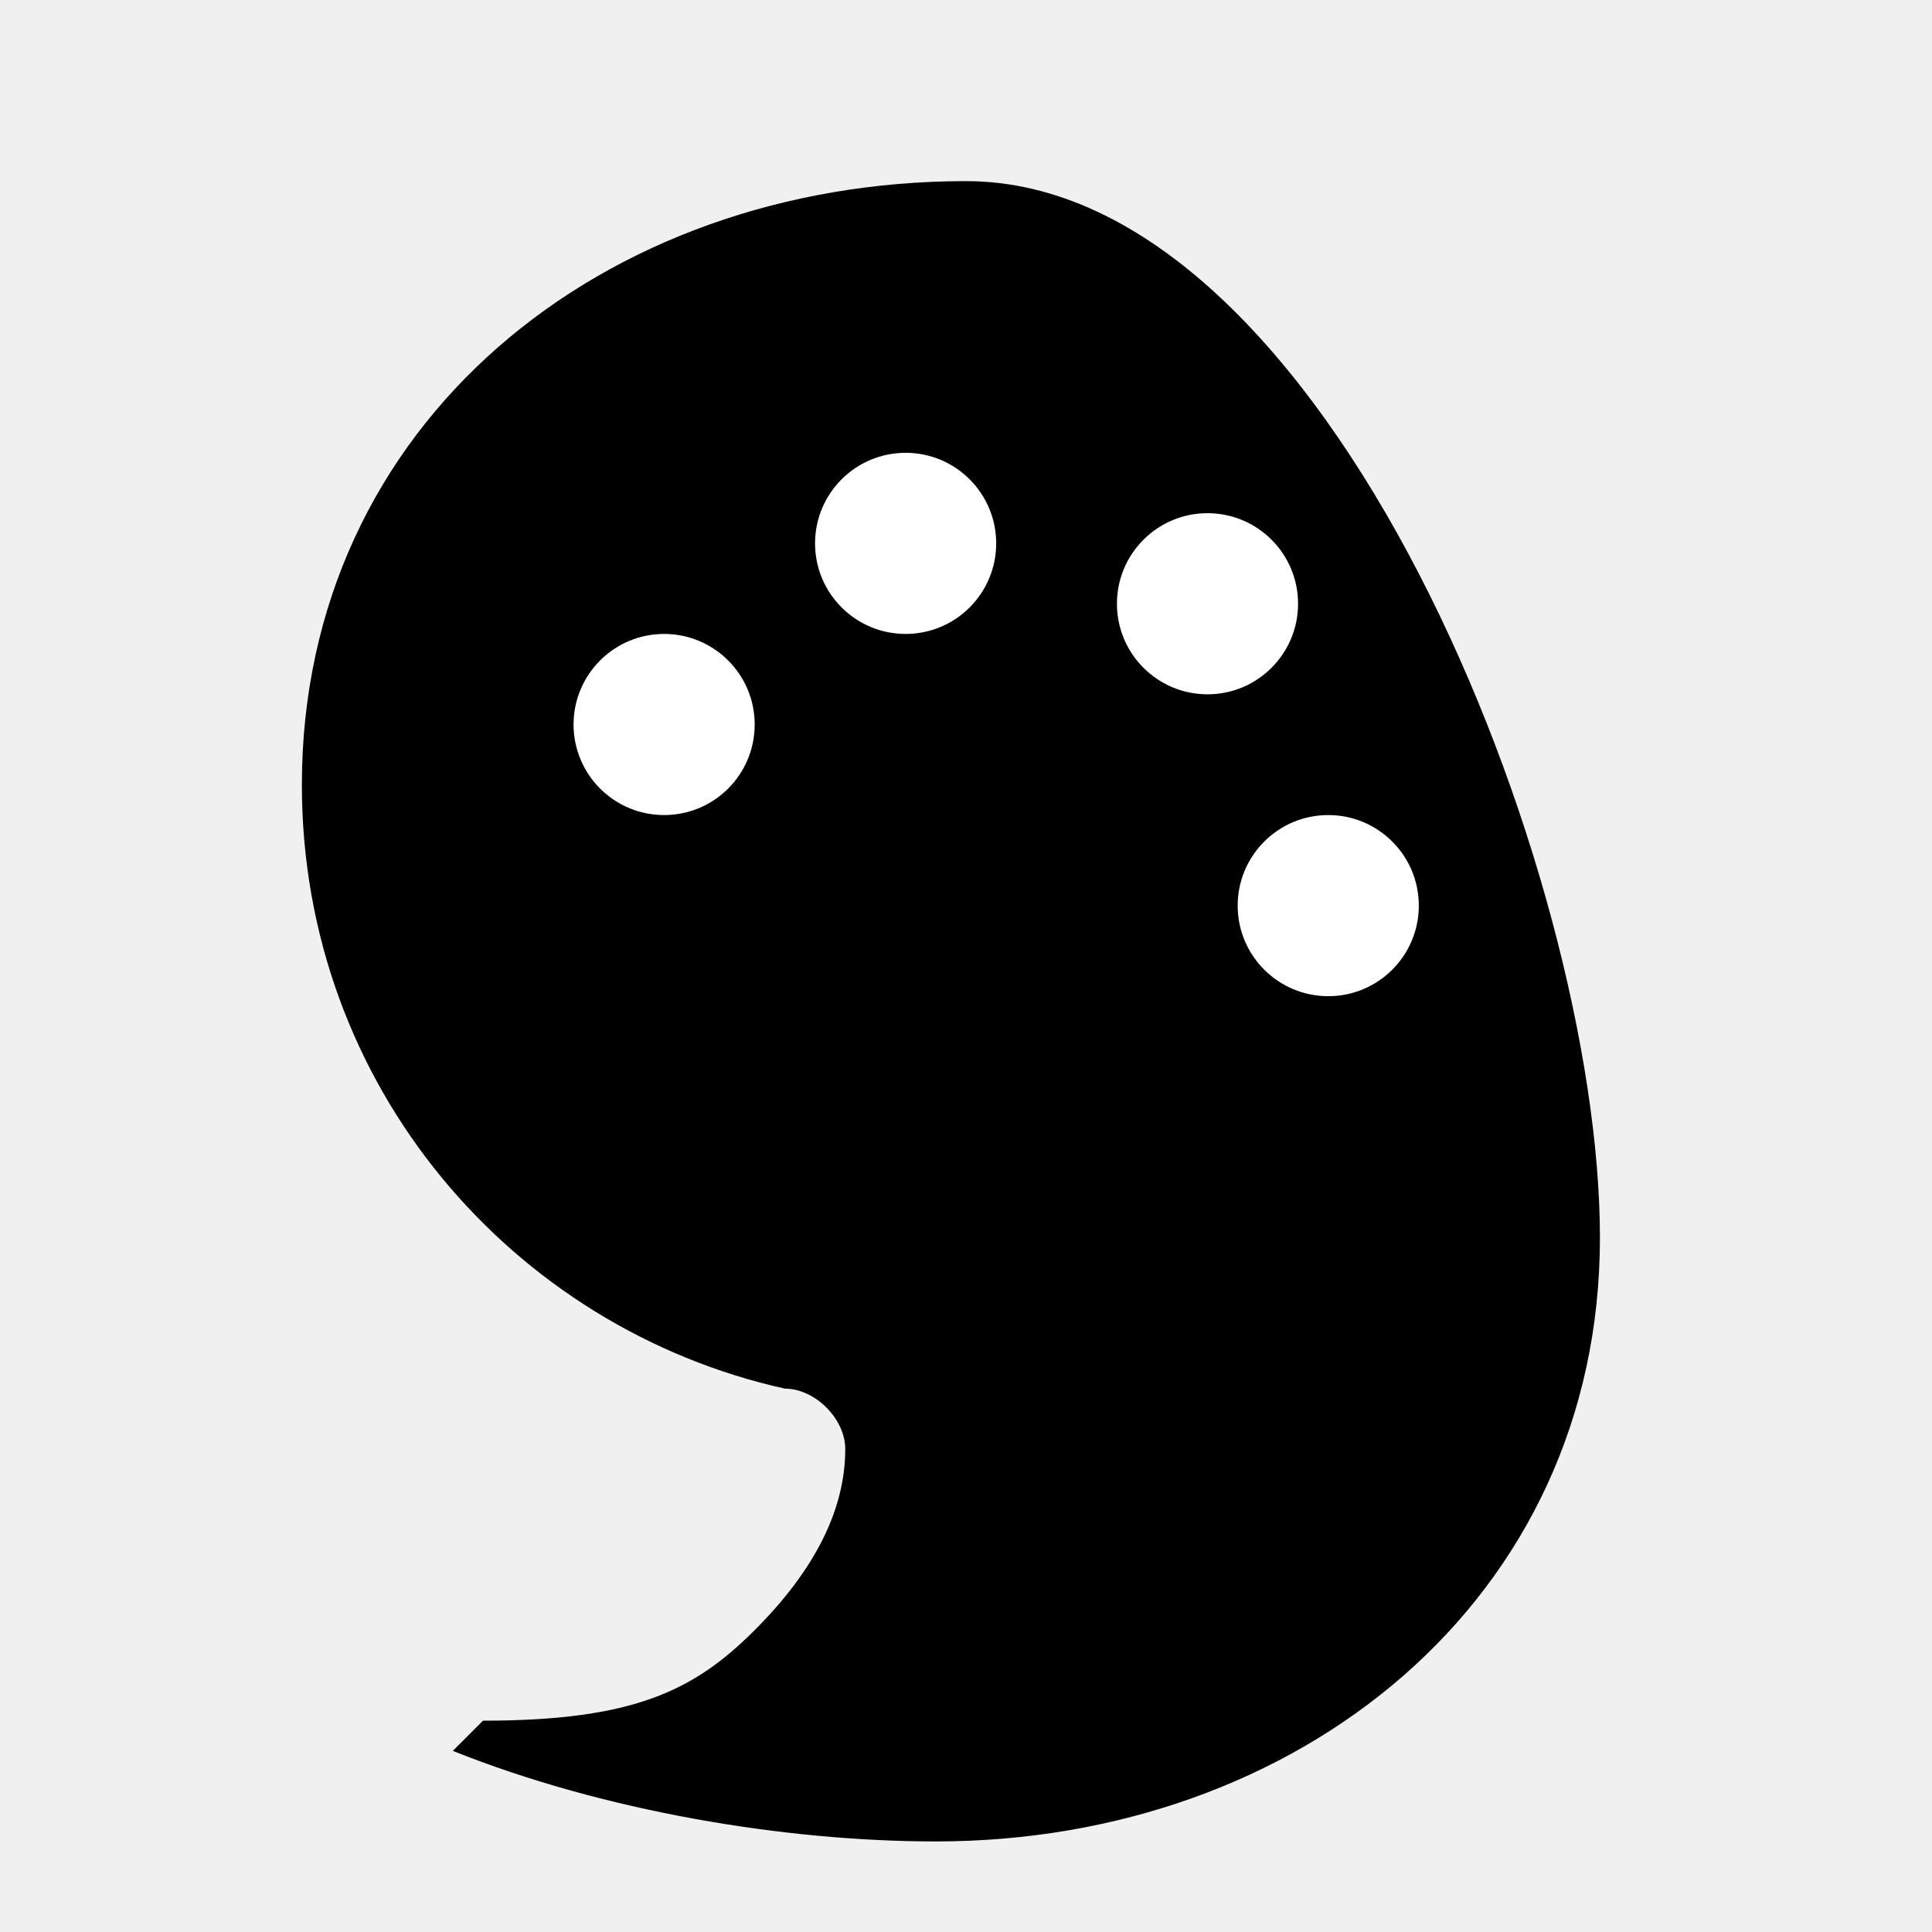
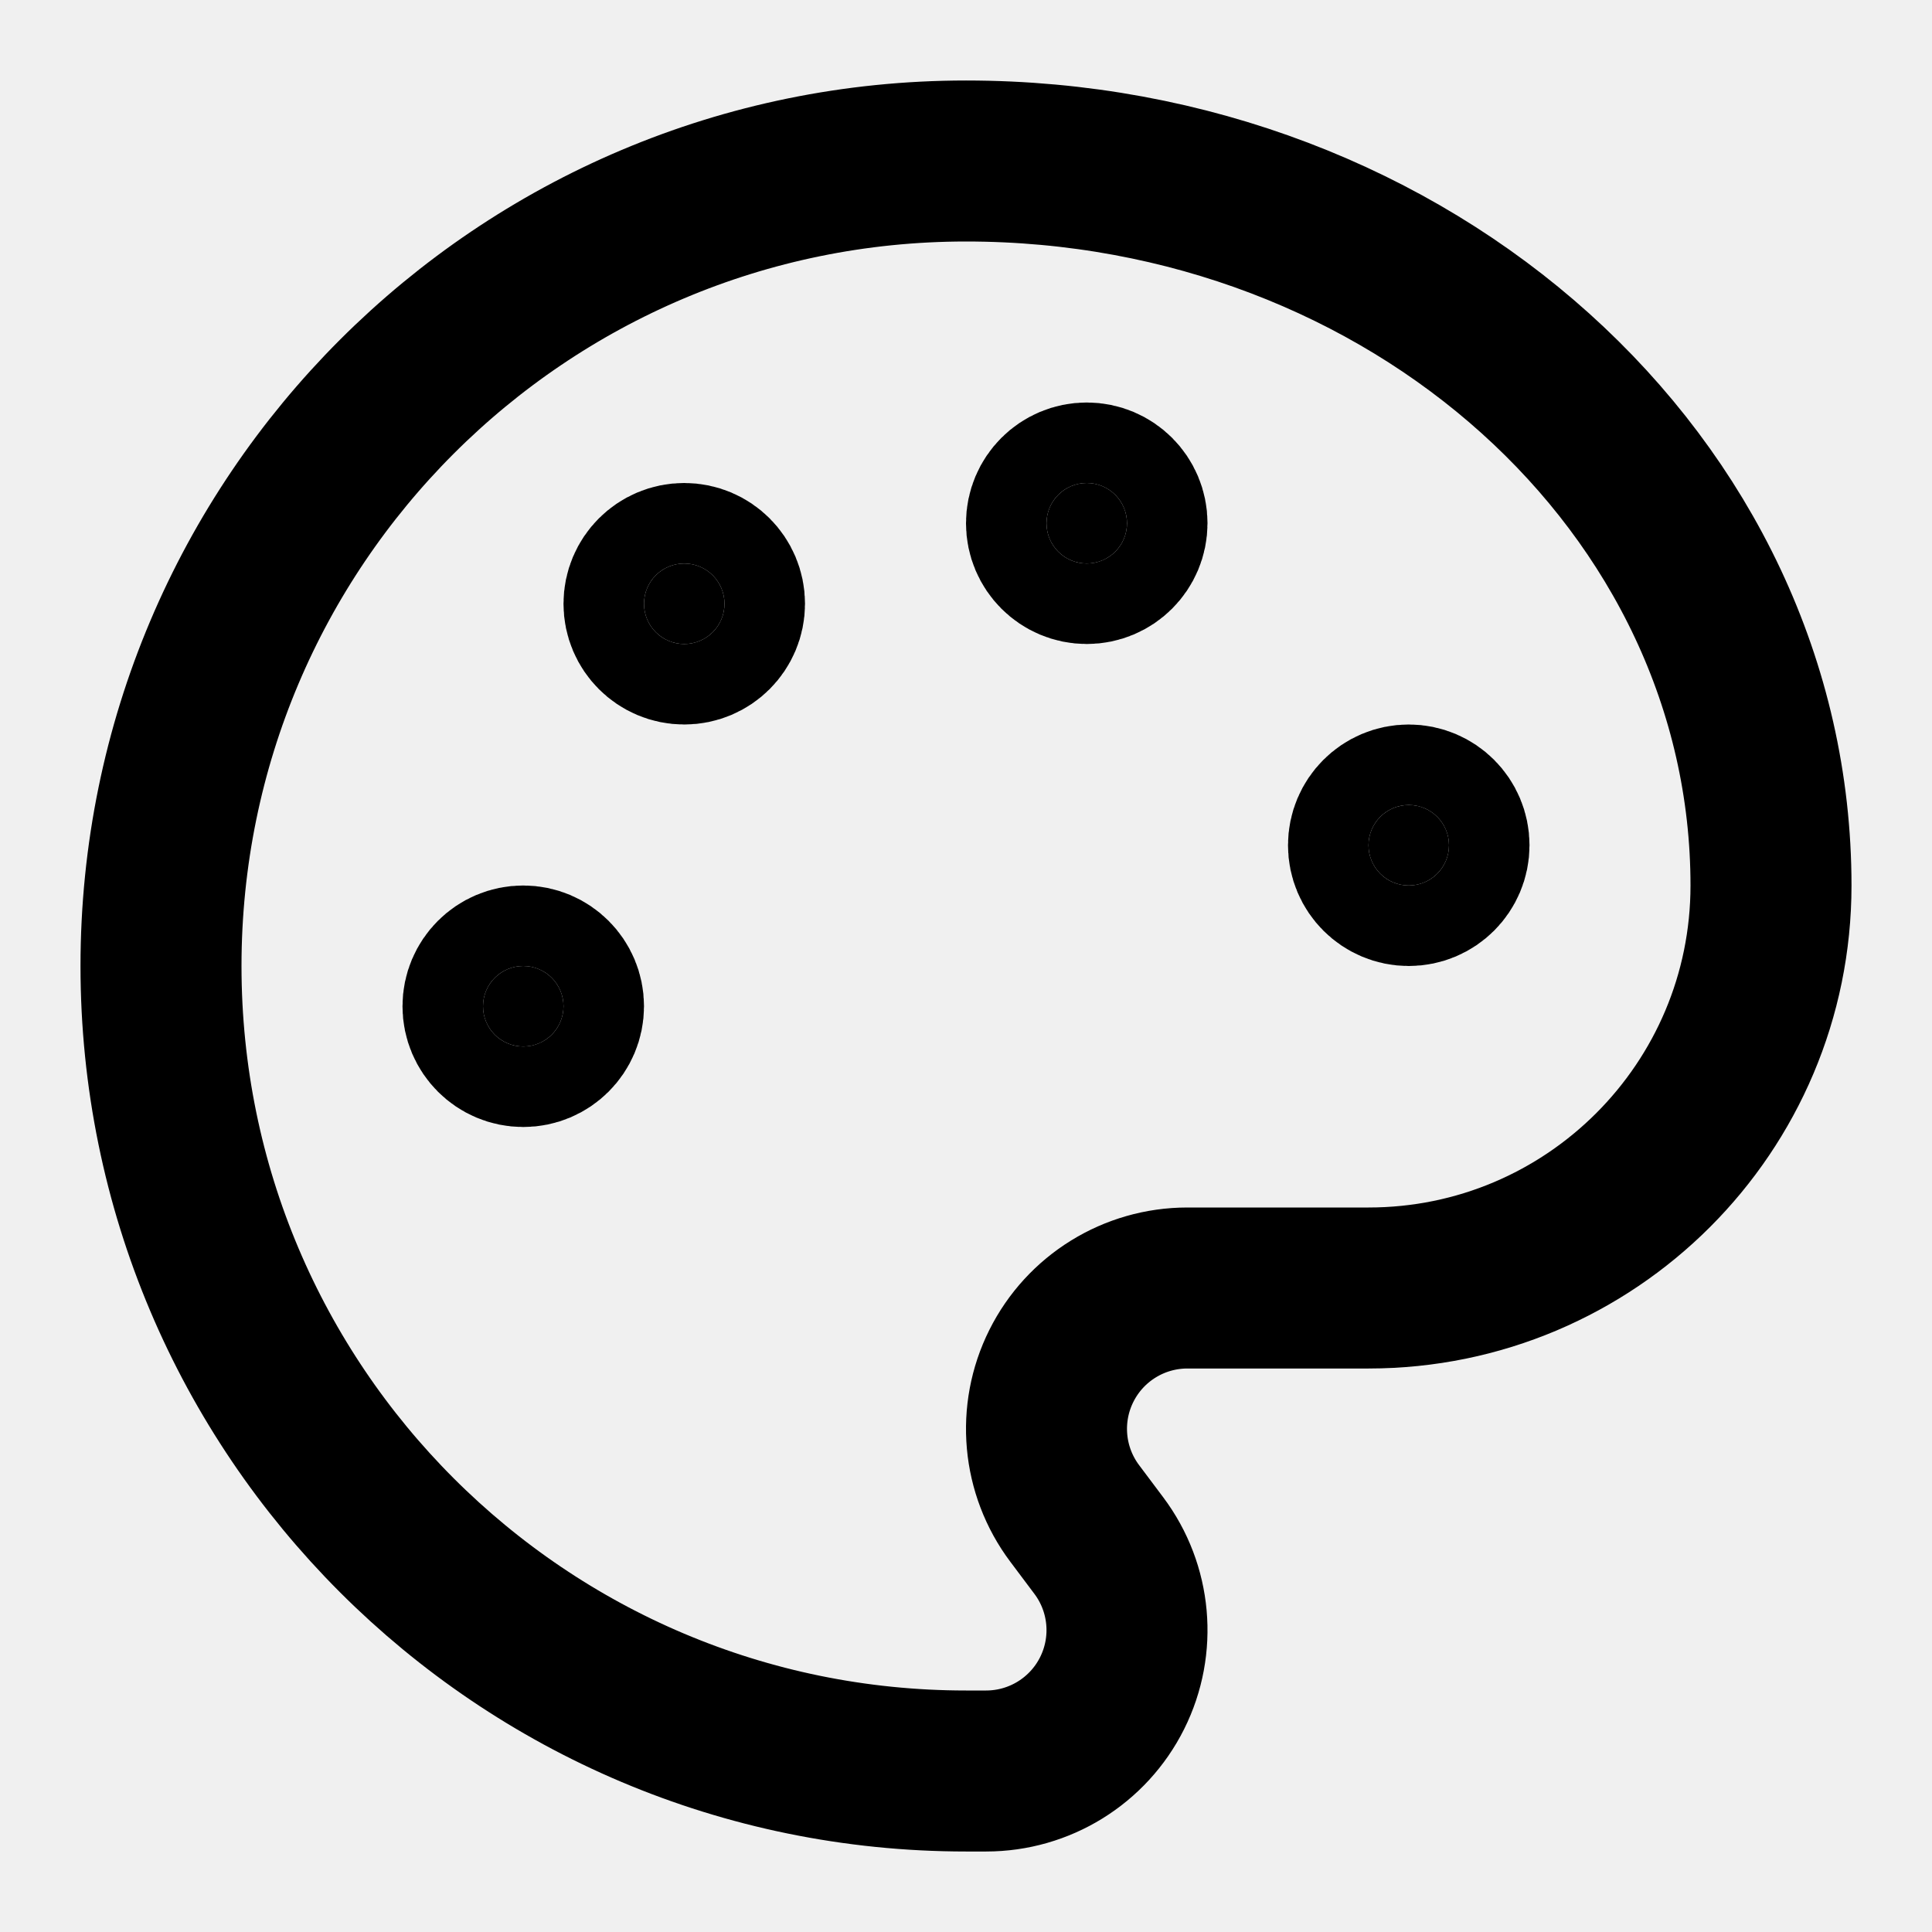
- <svg xmlns="http://www.w3.org/2000/svg" width="64" height="64" viewBox="0 0 64 64" fill="none">
-   <path d="M32 6C20 6 10 14 10 26c0 10 7 18 16 20 1 0 2 1 2 2 0 2-1 4-3 6-2 2-4 3-9 3l-1 1c5 2 11 3 16 3 12 0 22-8 22-20S44 6 32 6z" fill="#000000" />
-   <circle cx="22" cy="24" r="3" fill="#ffffff" />
-   <circle cx="30" cy="18" r="3" fill="#ffffff" />
-   <circle cx="40" cy="20" r="3" fill="#ffffff" />
-   <circle cx="44" cy="30" r="3" fill="#ffffff" />
+ <svg xmlns="http://www.w3.org/2000/svg" width="24" height="24" viewBox="0 0 24 24" fill="none" stroke="currentColor" stroke-width="2" stroke-linecap="round" stroke-linejoin="round" class="lucide lucide-palette-icon lucide-palette">
+   <path d="M12 22a1 1 0 0 1 0-20 10 9 0 0 1 10 9 5 5 0 0 1-5 5h-2.25a1.75 1.75 0 0 0-1.4 2.8l.3.4a1.75 1.75 0 0 1-1.4 2.8z" />
+   <circle cx="13.5" cy="6.5" r=".5" fill="currentColor" />
+   <circle cx="17.5" cy="10.5" r=".5" fill="currentColor" />
+   <circle cx="6.5" cy="12.5" r=".5" fill="currentColor" />
+   <circle cx="8.5" cy="7.5" r=".5" fill="currentColor" />
</svg>
